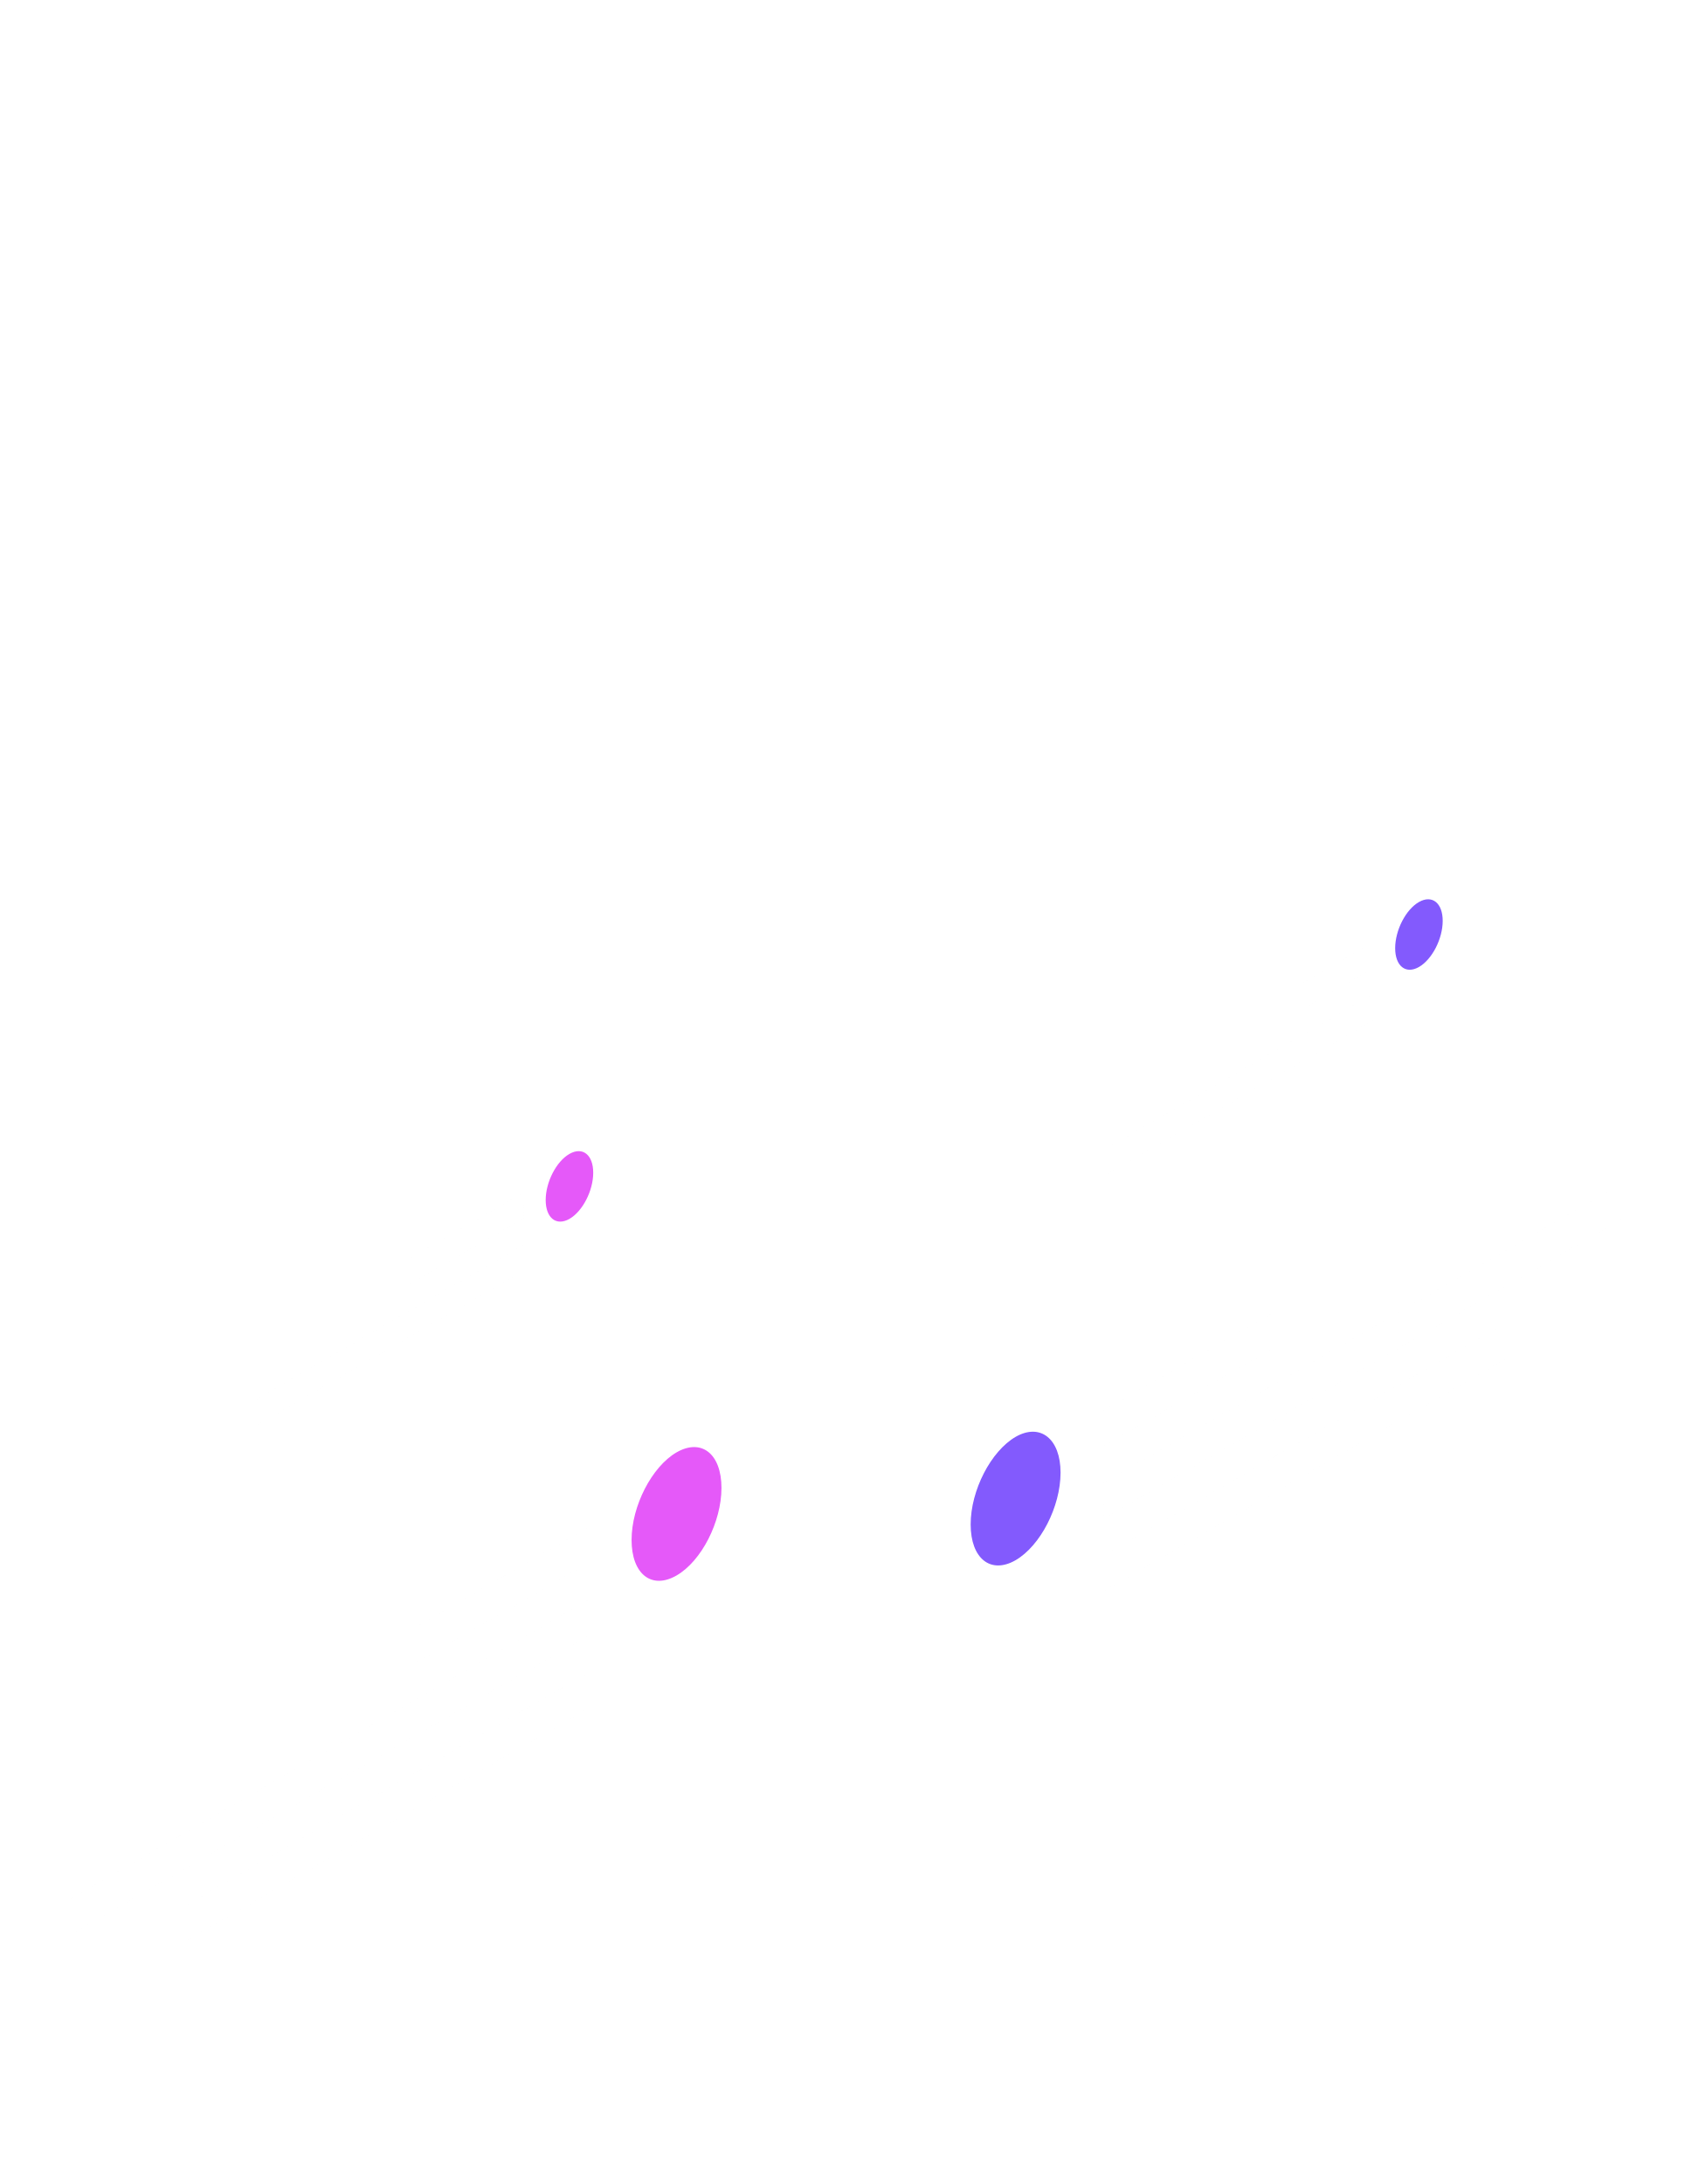
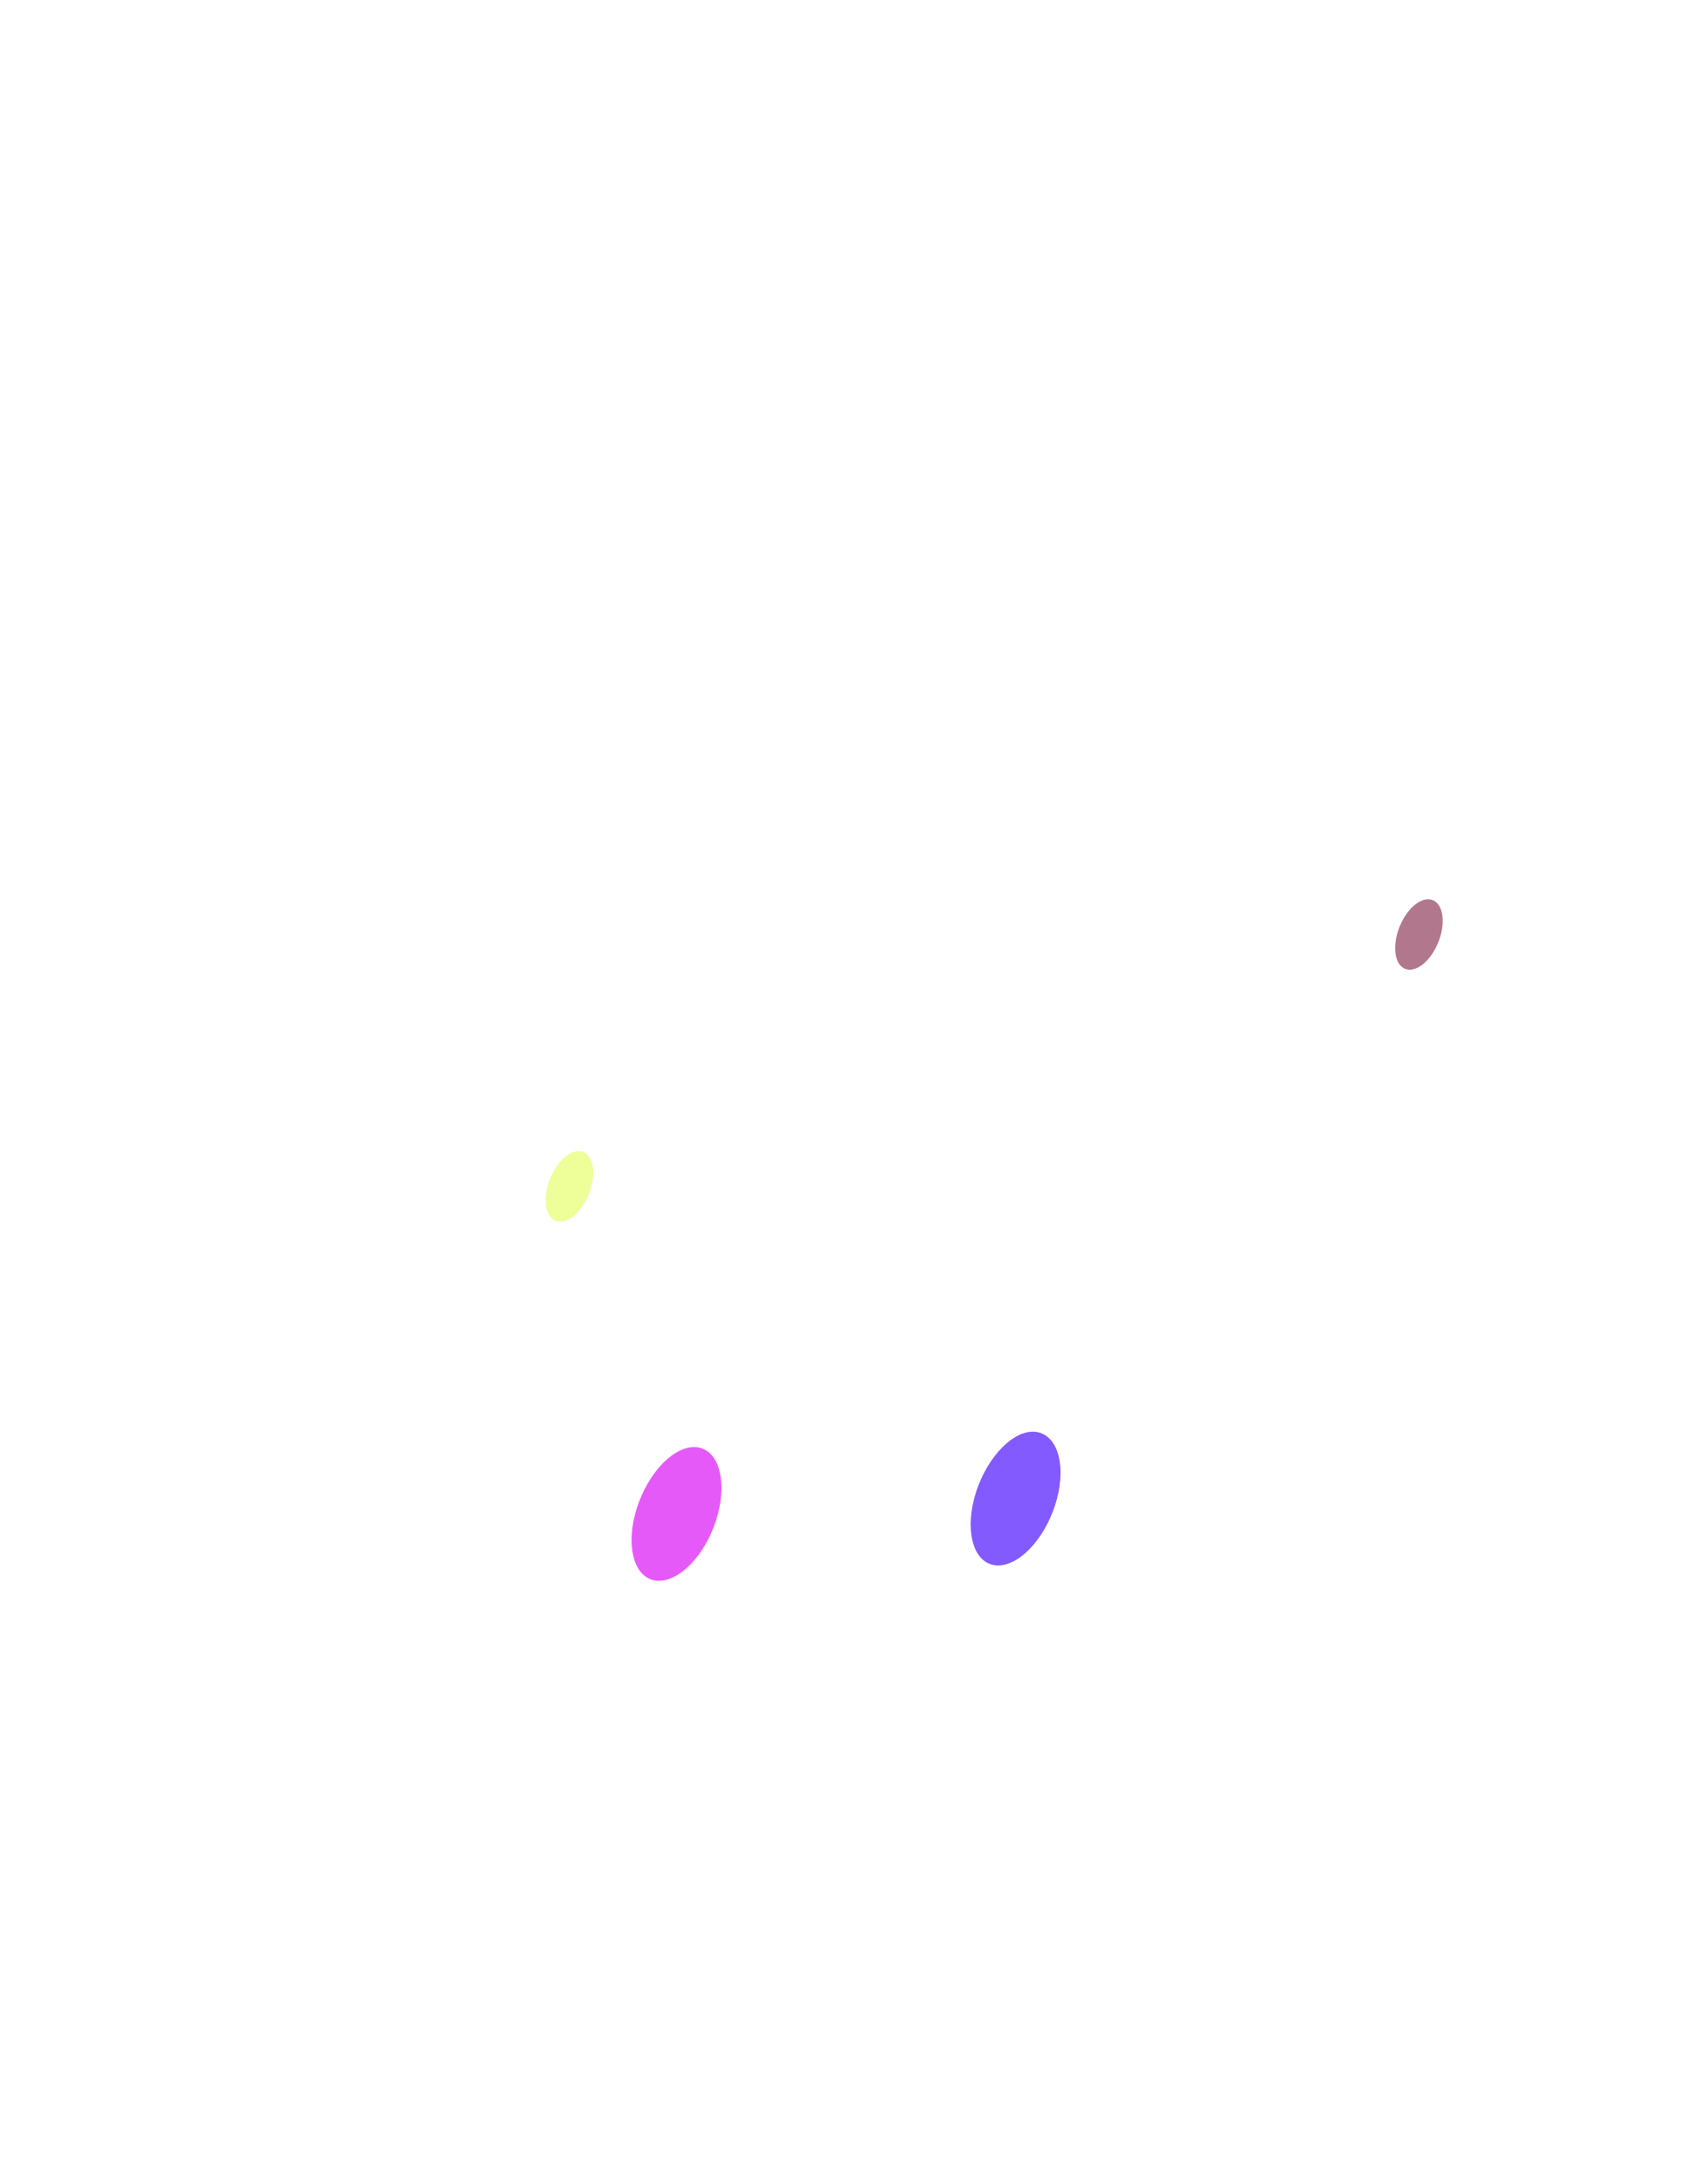
<svg xmlns="http://www.w3.org/2000/svg" width="313" height="404" viewBox="0 0 313 404" fill="none">
  <path opacity="0.5" d="M146.574 123.837C173.957 107.856 196.594 122.792 200.599 157.279C201.295 163.244 196.768 171.126 191.239 174.348L101.91 226.514C96.381 229.736 91.854 227.124 92.55 220.331C96.555 181.272 119.236 139.818 146.574 123.837Z" fill="url(#paint0_linear)" />
  <path opacity="0.5" d="M116.058 79.073C116.058 102.892 129.814 114.126 146.792 104.198C163.77 94.27 177.526 66.968 177.526 43.149C177.526 19.331 163.77 8.096 146.792 18.024C129.814 27.953 116.058 55.255 116.058 79.073Z" fill="url(#paint1_linear)" />
  <path opacity="0.07" d="M128.987 109.554C156.369 93.574 179.006 108.509 183.011 142.996C183.708 148.962 179.181 156.843 173.652 160.066L84.323 212.232C78.794 215.454 74.267 212.841 74.963 206.048C78.968 166.989 101.605 125.535 128.987 109.554Z" fill="url(#paint2_linear)" />
  <path opacity="0.07" d="M98.471 64.791C98.471 88.61 112.227 99.844 129.205 89.916C146.183 79.988 159.939 52.686 159.939 28.867C159.939 5.048 146.183 -6.186 129.205 3.742C112.227 13.67 98.471 40.972 98.471 64.791Z" fill="url(#paint3_linear)" />
  <path opacity="0.2" d="M39.31 246.651C39.31 245.049 40.164 243.569 41.551 242.768L109.941 203.271C112.93 201.544 116.668 203.702 116.668 207.154V239.708L39.31 284.384V246.651Z" fill="url(#paint4_linear)" />
-   <path d="M100.952 221.985C100.952 225.295 102.911 226.862 105.349 225.469C107.787 224.076 109.746 220.244 109.746 216.934C109.746 213.625 107.787 212.057 105.349 213.451C102.911 214.844 100.952 218.676 100.952 221.985Z" fill="#E559F9" />
+   <path d="M100.952 221.985C100.952 225.295 102.911 226.862 105.349 225.469C107.787 224.076 109.746 220.244 109.746 216.934C109.746 213.625 107.787 212.057 105.349 213.451C102.911 214.844 100.952 218.676 100.952 221.985Z" fill="#EF9" />
  <path opacity="0.15" d="M96.86 220.548L73.614 234.004V238.837L96.904 225.382L96.86 220.548Z" fill="#FEFEFE" />
  <path opacity="0.15" d="M96.86 230.259L47.32 258.867V263.788L96.86 235.179V230.259Z" fill="#FEFEFE" />
  <path opacity="0.2" d="M196.463 200.06C196.463 198.457 197.318 196.977 198.706 196.176L267.095 156.717C270.085 154.993 273.821 157.15 273.821 160.601V193.159L196.463 237.835V200.06Z" fill="url(#paint5_linear)" />
-   <path d="M258.105 175.393C258.105 178.703 260.064 180.27 262.502 178.877C264.94 177.483 266.899 173.651 266.899 170.342C266.899 167.033 264.94 165.465 262.502 166.859C260.064 168.252 258.105 172.084 258.105 175.393Z" fill="#835AFD" />
+   <path d="M258.105 175.393C258.105 178.703 260.064 180.27 262.502 178.877C264.94 177.483 266.899 173.651 266.899 170.342C266.899 167.033 264.94 165.465 262.502 166.859C260.064 168.252 258.105 172.084 258.105 175.393Z" fill="#835A" />
  <path opacity="0.15" d="M254.144 174.174L240.126 182.273V187.194L254.144 179.094V174.174Z" fill="#FEFEFE" />
  <path opacity="0.15" d="M254.013 183.884L204.473 212.493V217.413L254.013 188.805V183.884Z" fill="#FEFEFE" />
  <path opacity="0.3" d="M146.614 249.832C146.616 246.378 142.878 244.219 139.887 245.946L2.284 325.416C0.897 326.216 0.043 327.695 0.042 329.296L-7.43479e-05 403.129L133.645 325.969L144.617 329.553C145.583 329.869 146.575 329.149 146.575 328.133L146.614 249.832Z" fill="url(#paint6_linear)" />
  <path d="M116.842 284.863C116.842 291.177 120.542 294.095 125.156 291.438C129.771 288.782 133.471 281.51 133.471 275.24C133.471 268.926 129.771 266.009 125.156 268.665C120.586 271.321 116.842 278.593 116.842 284.863Z" fill="#E559F9" />
  <path opacity="0.15" d="M108.919 282.425L76.792 300.975V307.68L108.919 289.131V282.425Z" fill="#FEFEFE" />
  <path opacity="0.15" d="M108.919 295.88L12.973 351.268V357.974L108.919 302.586V295.88Z" fill="#FEFEFE" />
  <path opacity="0.15" d="M108.919 309.335L33.912 352.662V359.367L108.919 316.041V309.335Z" fill="#FEFEFE" />
  <path opacity="0.3" d="M166.424 266.593C166.425 264.992 167.28 263.512 168.667 262.712L306.27 183.284C309.26 181.558 312.997 183.717 312.996 187.17L312.956 255.819L179.311 332.979L169.118 348.084C168.293 349.307 166.384 348.722 166.384 347.248L166.424 266.593Z" fill="url(#paint7_linear)" />
  <path d="M196.202 272.41C196.202 278.723 192.458 285.952 187.887 288.608C183.273 291.264 179.572 288.303 179.572 281.989C179.572 275.675 183.316 268.447 187.887 265.791C192.458 263.178 196.202 266.139 196.202 272.41Z" fill="#835AFD" />
  <path opacity="0.15" d="M204.125 260.87L236.252 242.321V249.026L204.125 267.576V260.87Z" fill="#FEFEFE" />
  <path opacity="0.15" d="M204.081 274.282L300.027 218.894V225.6L204.125 280.988L204.081 274.282Z" fill="#FEFEFE" />
  <path opacity="0.15" d="M204.081 287.737L279.088 244.411V251.116L204.081 294.443V287.737Z" fill="#FEFEFE" />
  <path opacity="0.2" d="M251.967 311.599C249.355 313.08 247.266 316.738 247.266 319.786V333.067L238.472 338.118C235.86 339.598 233.771 343.256 233.771 346.26C233.771 349.265 235.86 350.484 238.472 349.004L247.266 343.909V357.19C247.266 360.195 249.355 361.414 251.967 359.933C254.579 358.453 256.669 354.795 256.669 351.791V338.51L265.462 333.459C268.074 331.978 270.164 328.32 270.164 325.316C270.164 322.311 268.074 321.092 265.462 322.572L256.669 327.624V314.343C256.712 311.295 254.579 310.075 251.967 311.599Z" fill="url(#paint8_linear)" />
  <path opacity="0.2" d="M62.818 141.472L50.716 165.247C49.061 168.513 49.322 171.779 51.325 172.563C53.328 173.347 56.288 171.3 57.942 168.034L58.073 167.729V194.117C58.073 197.122 60.162 198.341 62.774 196.86C65.386 195.336 67.476 191.722 67.476 188.718V162.33L67.606 162.461C69.26 163.81 72.264 162.417 74.223 159.325C76.226 156.234 76.487 152.663 74.833 151.313L62.818 141.472Z" fill="url(#paint9_linear)" />
  <defs>
    <linearGradient id="paint0_linear" x1="33.618" y1="97.776" x2="144.84" y2="178.888" gradientUnits="userSpaceOnUse">
      <stop stop-color="white" />
      <stop offset="1" stop-color="white" stop-opacity="0" />
    </linearGradient>
    <linearGradient id="paint1_linear" x1="90.288" y1="19.891" x2="201.51" y2="101.002" gradientUnits="userSpaceOnUse">
      <stop stop-color="white" />
      <stop offset="1" stop-color="white" stop-opacity="0" />
    </linearGradient>
    <linearGradient id="paint2_linear" x1="16.023" y1="83.489" x2="127.245" y2="164.601" gradientUnits="userSpaceOnUse">
      <stop stop-color="white" />
      <stop offset="1" stop-color="white" stop-opacity="0" />
    </linearGradient>
    <linearGradient id="paint3_linear" x1="72.693" y1="5.603" x2="183.915" y2="86.714" gradientUnits="userSpaceOnUse">
      <stop stop-color="white" />
      <stop offset="1" stop-color="white" stop-opacity="0" />
    </linearGradient>
    <linearGradient id="paint4_linear" x1="69.27" y1="226.769" x2="86.727" y2="257.005" gradientUnits="userSpaceOnUse">
      <stop stop-color="white" />
      <stop offset="1" stop-color="white" stop-opacity="0" />
    </linearGradient>
    <linearGradient id="paint5_linear" x1="226.423" y1="180.183" x2="243.88" y2="210.419" gradientUnits="userSpaceOnUse">
      <stop stop-color="white" />
      <stop offset="1" stop-color="white" stop-opacity="0" />
    </linearGradient>
    <linearGradient id="paint6_linear" x1="83.661" y1="244.547" x2="64.699" y2="398.299" gradientUnits="userSpaceOnUse">
      <stop stop-color="white" />
      <stop offset="1" stop-color="white" stop-opacity="0" />
    </linearGradient>
    <linearGradient id="paint7_linear" x1="198.387" y1="233.403" x2="274.093" y2="292.664" gradientUnits="userSpaceOnUse">
      <stop stop-color="white" />
      <stop offset="1" stop-color="white" stop-opacity="0" />
    </linearGradient>
    <linearGradient id="paint8_linear" x1="242.889" y1="328.562" x2="265.686" y2="346.549" gradientUnits="userSpaceOnUse">
      <stop stop-color="white" />
      <stop offset="1" stop-color="white" stop-opacity="0" />
    </linearGradient>
    <linearGradient id="paint9_linear" x1="54.215" y1="165.456" x2="76.298" y2="177.763" gradientUnits="userSpaceOnUse">
      <stop stop-color="white" />
      <stop offset="1" stop-color="white" stop-opacity="0" />
    </linearGradient>
  </defs>
</svg>
